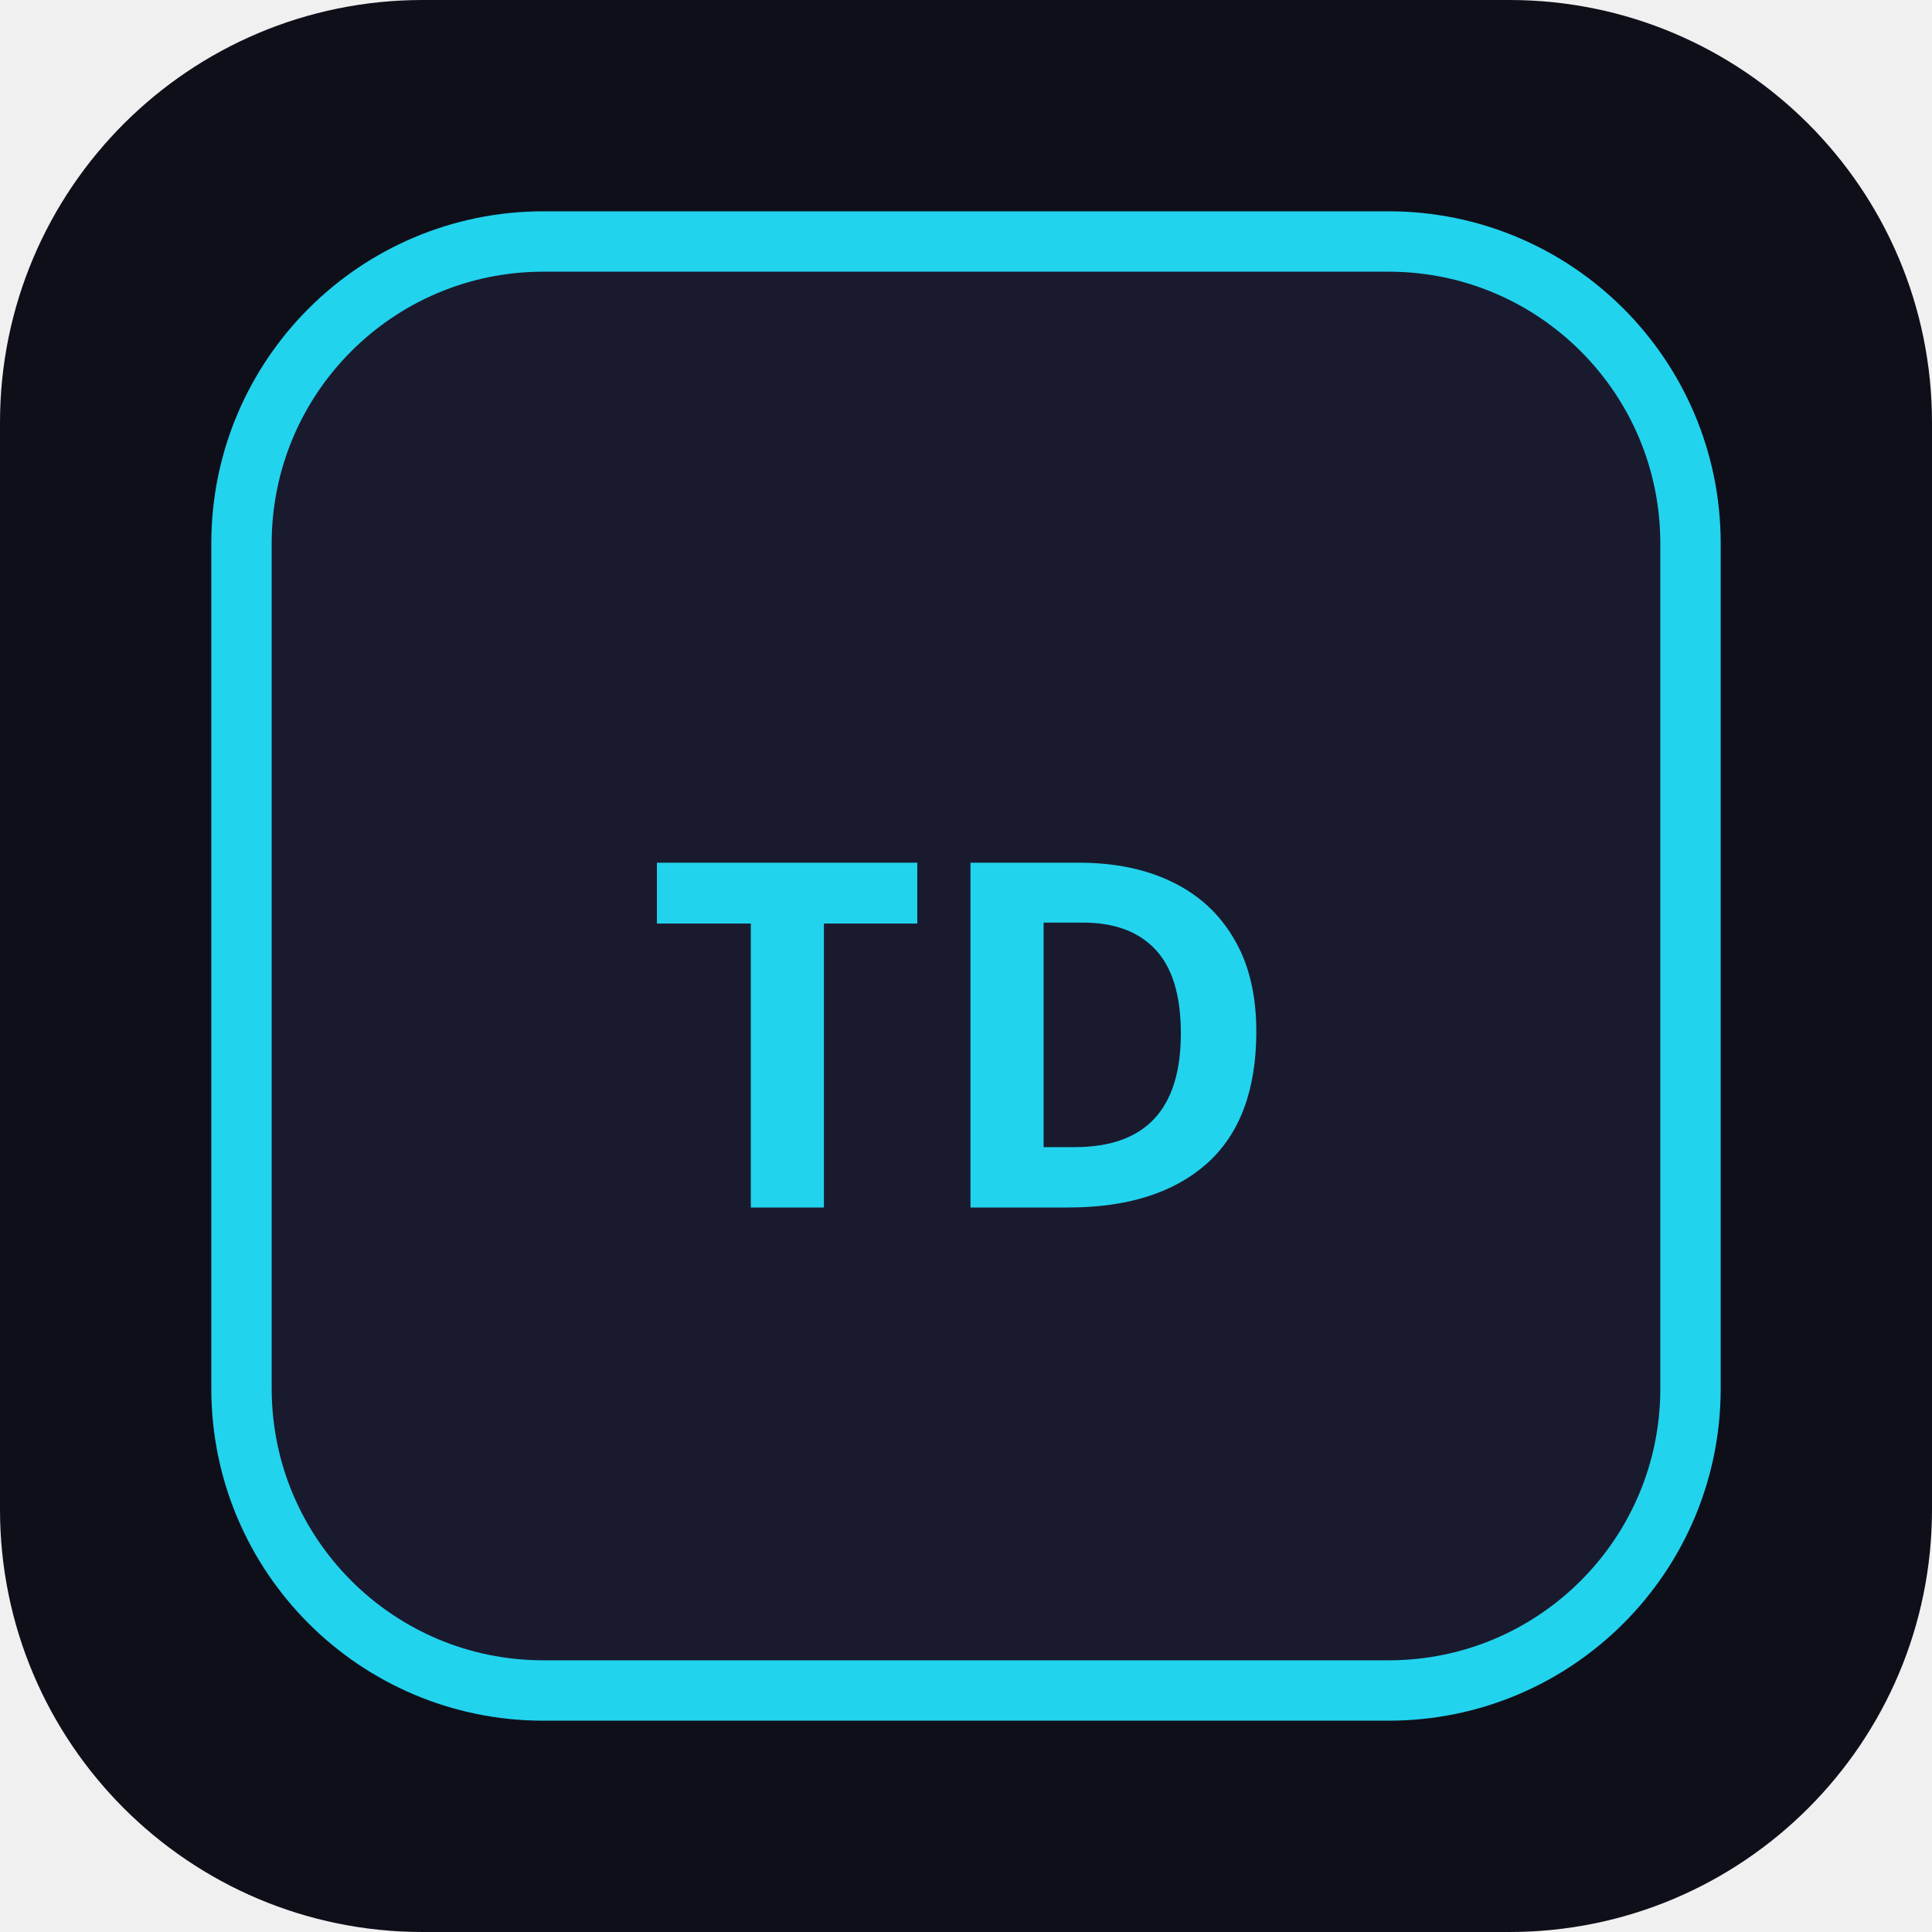
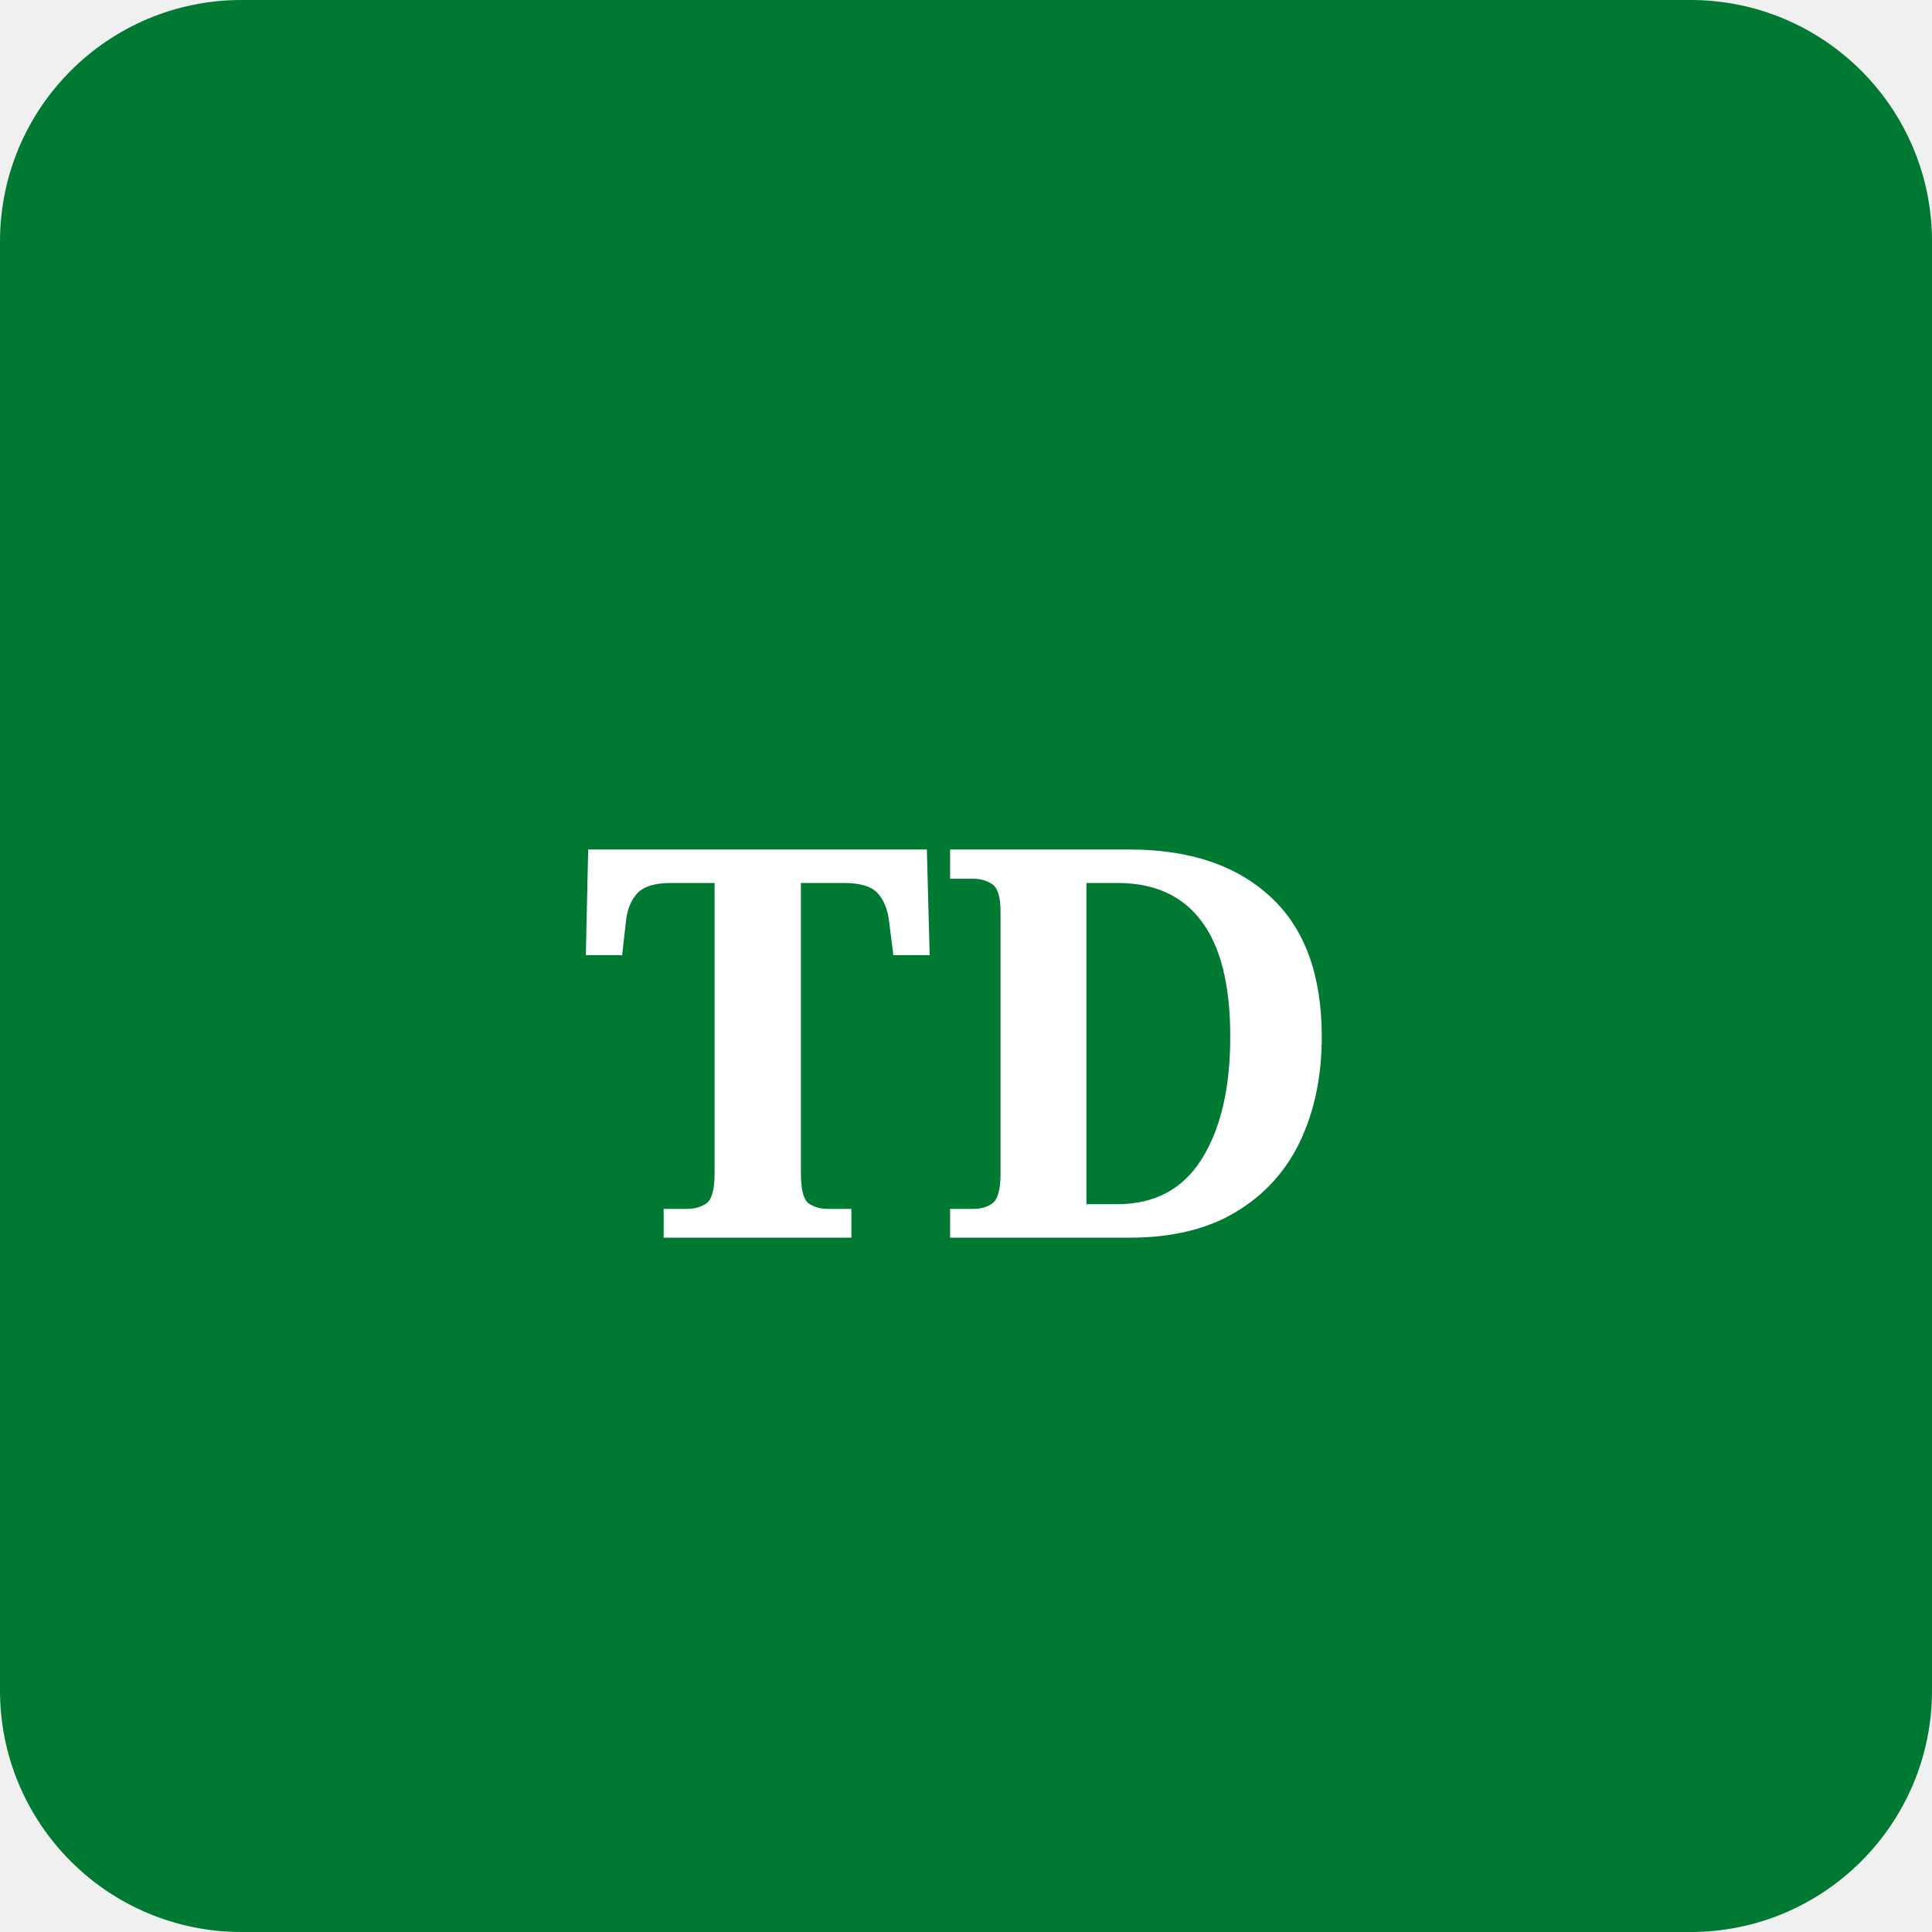
<svg xmlns="http://www.w3.org/2000/svg" viewBox="0 0 64 64" fill="none">
-   <rect width="64" height="64" rx="14" fill="#0f0f1a" />
-   <rect x="8" y="8" width="48" height="48" rx="10" fill="#1a1a2e" stroke="#22d3ee" stroke-width="2" />
-   <text x="32" y="40" text-anchor="middle" font-family="system-ui,sans-serif" font-size="16" font-weight="700" fill="#22d3ee">TD</text>
+   <rect width="64" height="64" rx="8" fill="#007A33" />
+   <text x="32" y="41" text-anchor="middle" font-family="Georgia,serif" font-size="18" font-weight="700" fill="#FFFFFF">TD</text>
</svg>
